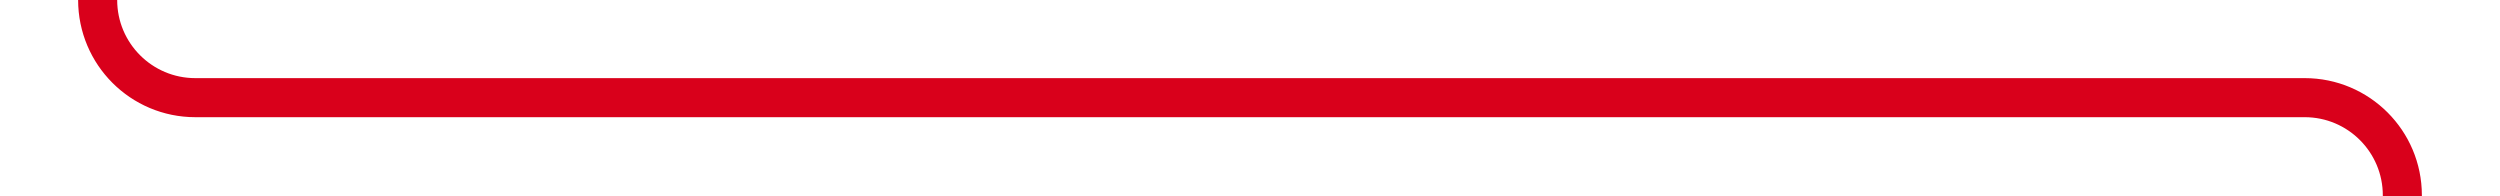
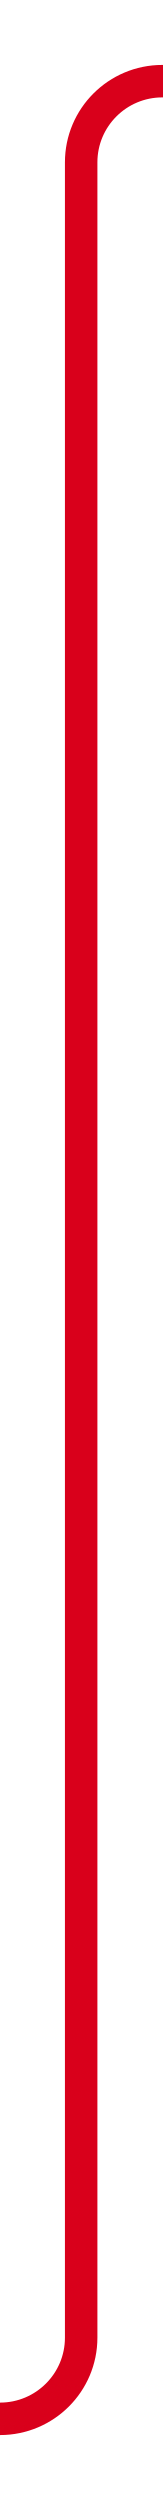
- <svg xmlns="http://www.w3.org/2000/svg" version="1.1" width="128px" height="10px" preserveAspectRatio="xMinYMid meet" viewBox="1187 3216  128 8">
-   <path d="M 1192 3042  L 1192 3215  A 5 5 0 0 0 1197 3220 L 1305 3220  A 5 5 0 0 1 1310 3225 L 1310 4520  A 5 5 0 0 1 1305 4525 L 1282 4525  " stroke-width="2" stroke="#d9001b" fill="none" />
-   <path d="M 1283 4517.4  L 1276 4525  L 1283 4532.6  L 1283 4517.4  Z " fill-rule="nonzero" fill="#d9001b" stroke="none" />
+ <svg xmlns="http://www.w3.org/2000/svg" version="1.1" width="10px" height="154px" preserveAspectRatio="xMidYMin meet" viewBox="306 6218  8 154">
+   <path d="M 257 6367  L 305 6367  A 5 5 0 0 0 310 6362 L 310 6228  A 5 5 0 0 1 315 6223 L 323 6223  " stroke-width="2" stroke="#d9001b" fill="none" />
+   <path d="M 322 6230.6  L 329 6223  L 322 6215.4  L 322 6230.6  Z " fill-rule="nonzero" fill="#d9001b" stroke="none" />
</svg>
